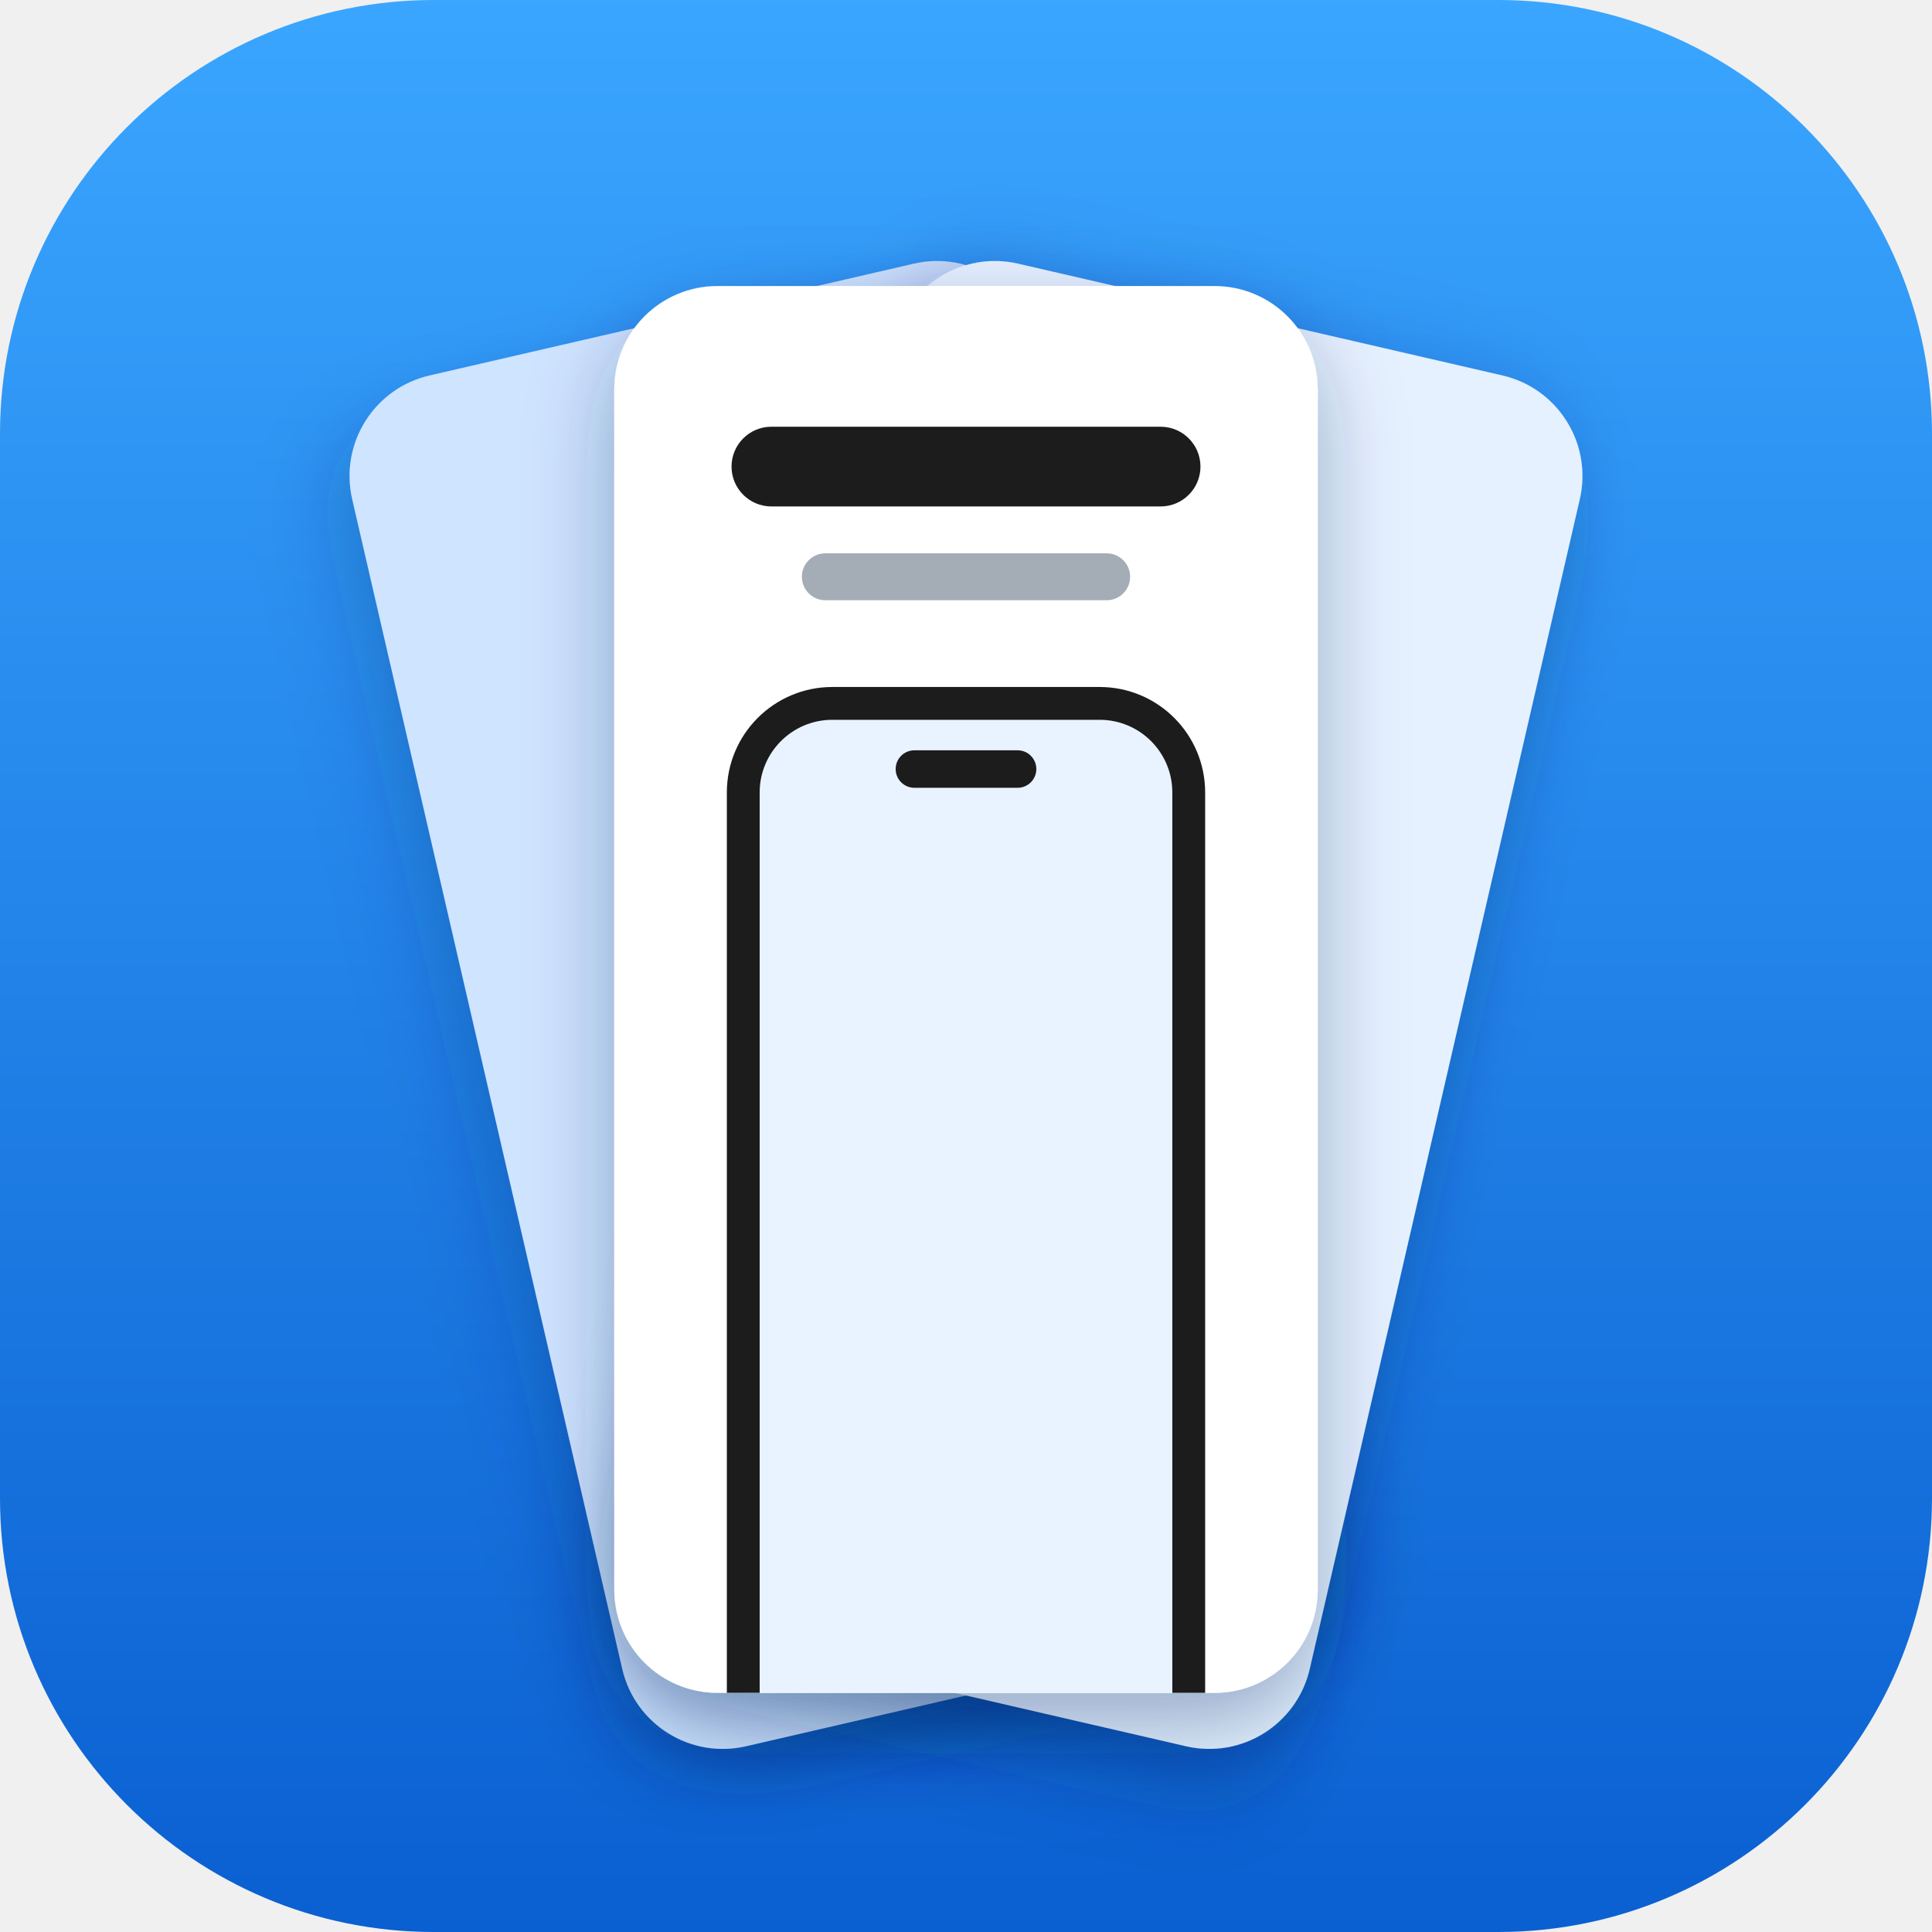
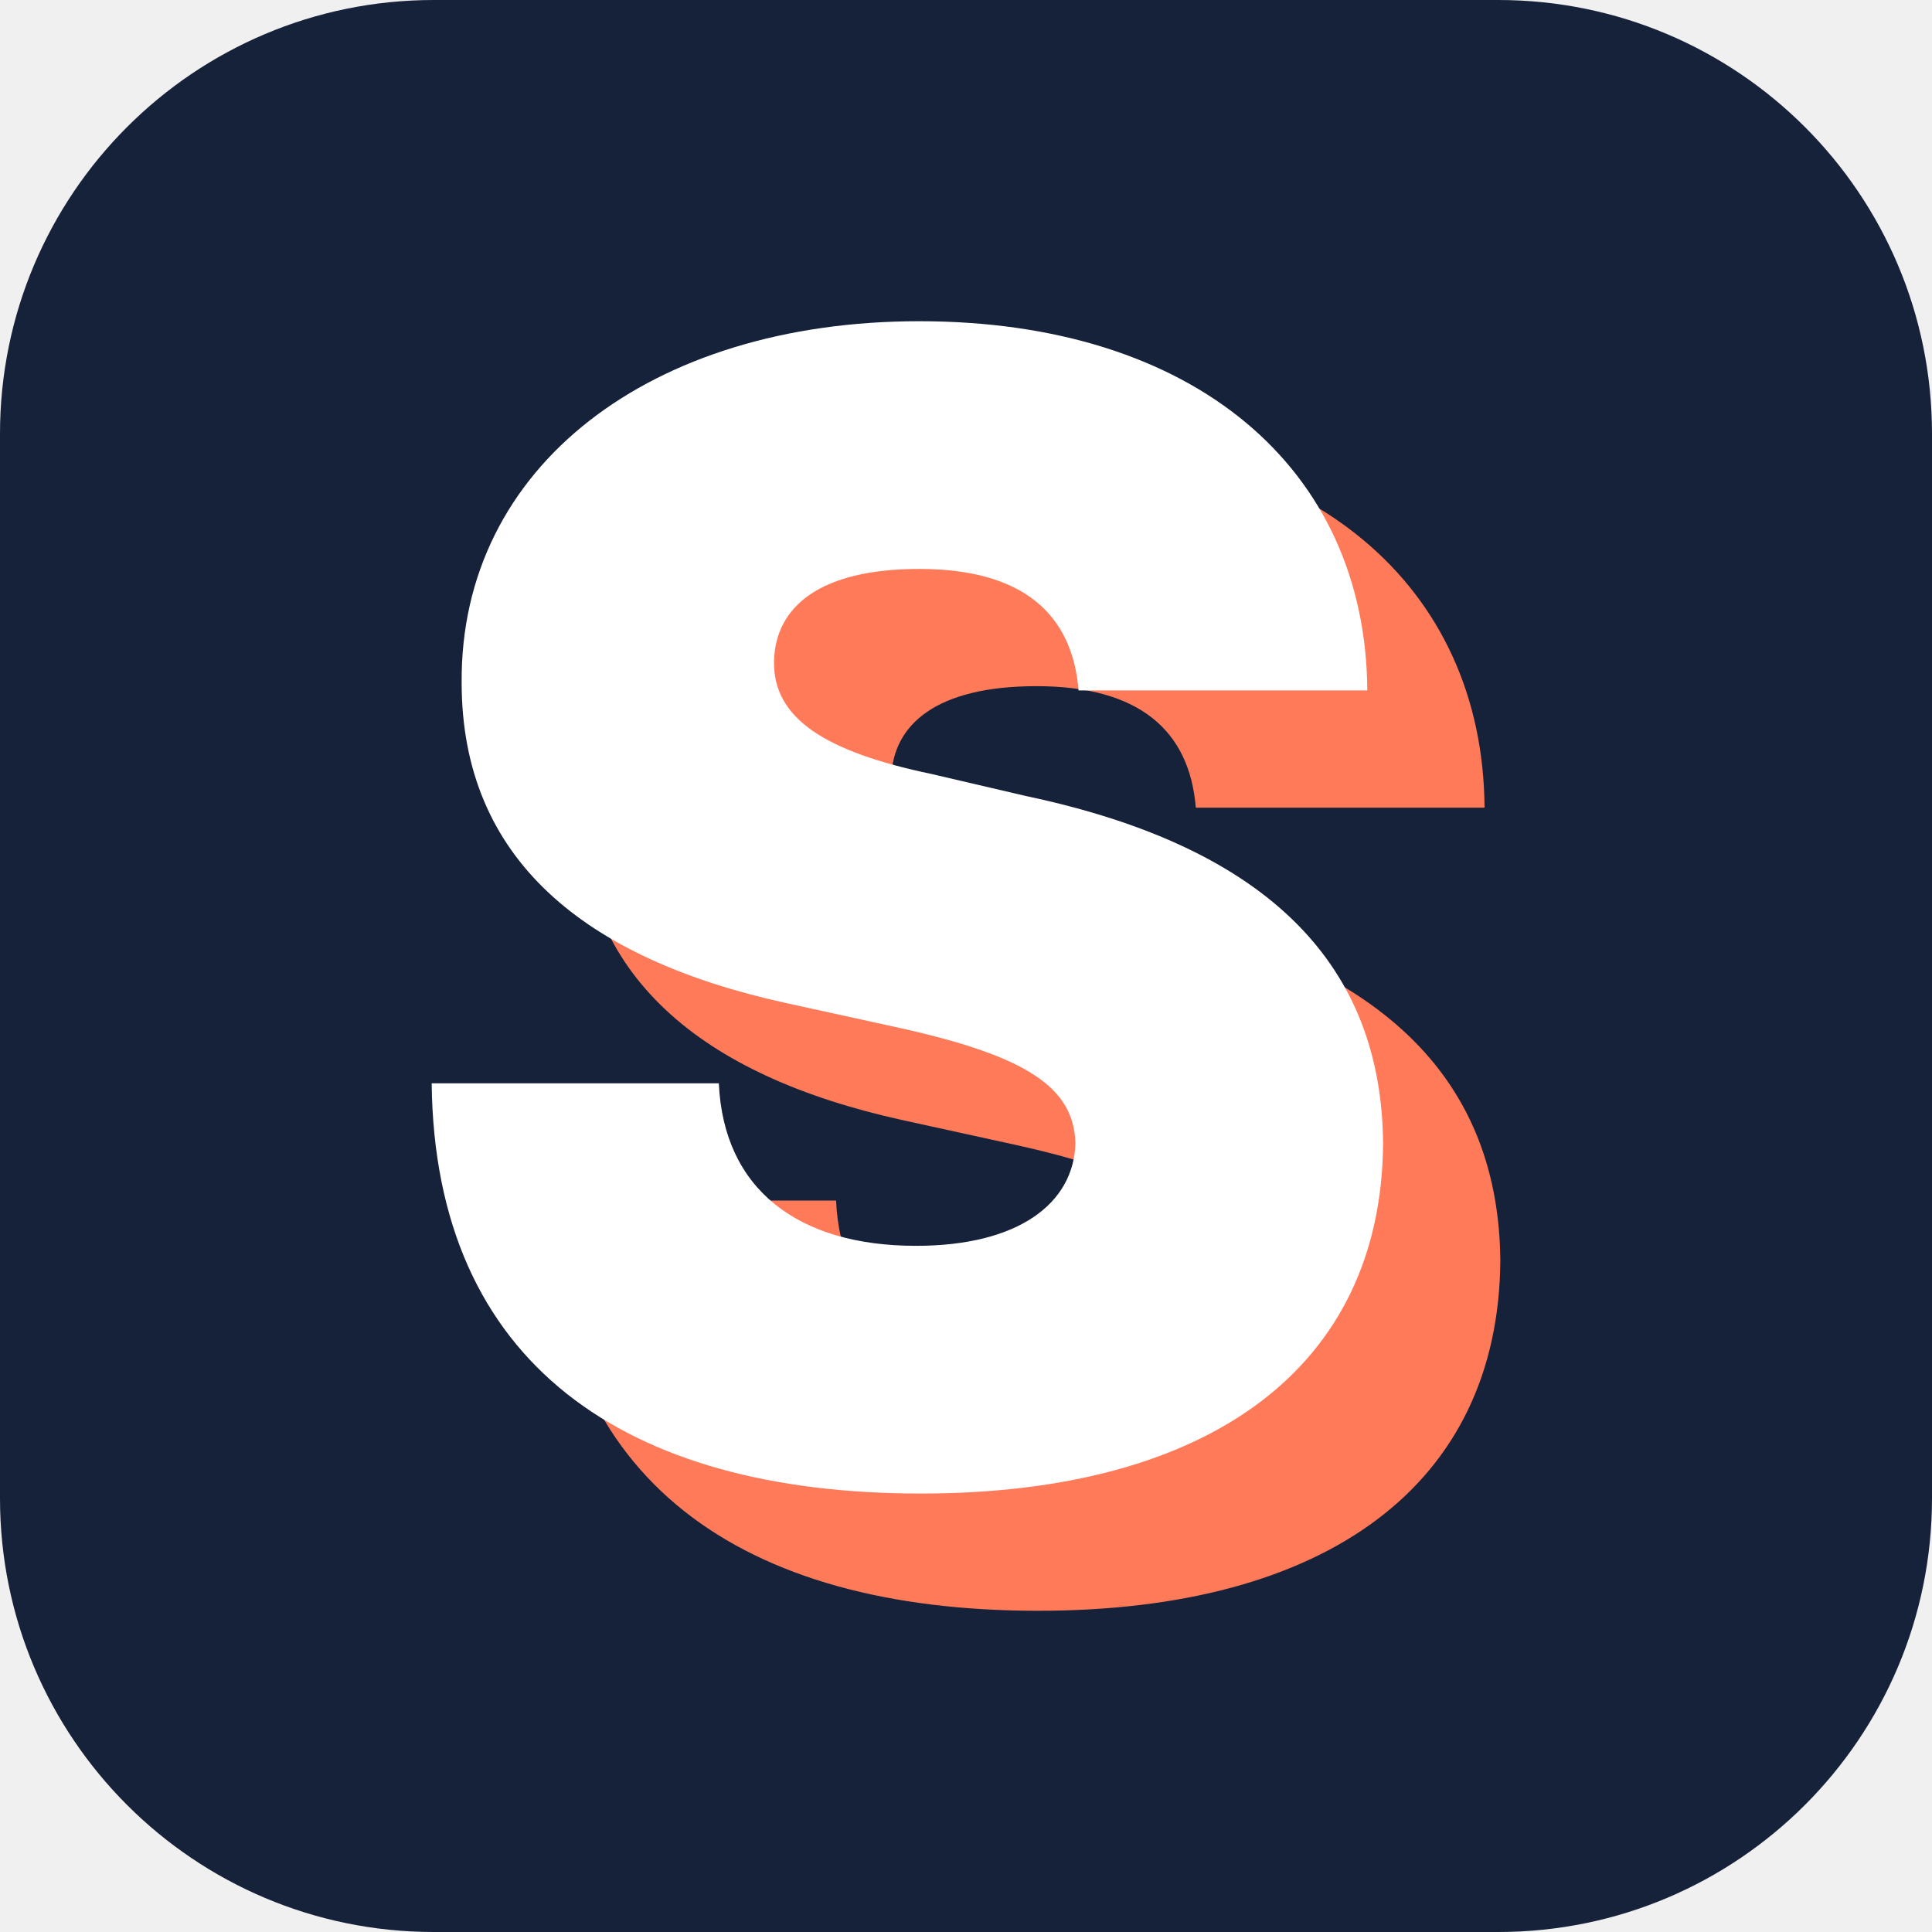
<svg xmlns="http://www.w3.org/2000/svg" viewBox="100 100 824 824">
  <defs>
-     <linearGradient id="tile" x1="0" y1="0" x2="0" y2="1">
-       <stop offset="0" stop-color="#3aa6ff" />
-       <stop offset="1" stop-color="#0a5fd1" />
-     </linearGradient>
-     <clipPath id="front">
-       <rect x="362" y="222" width="300" height="600" rx="44" />
-     </clipPath>
-     <filter id="lift" x="-30%" y="-30%" width="160%" height="160%">
-       <feDropShadow dx="0" dy="14" stdDeviation="18" flood-color="#002a66" flood-opacity="0.35" />
-     </filter>
-   </defs>
-   <rect x="100" y="100" width="824" height="824" rx="185" fill="url(#tile)" />
-   <rect x="362" y="222" width="300" height="600" rx="44" fill="#cfe4ff" transform="rotate(-13 512 780)" filter="url(#lift)" />
-   <rect x="362" y="222" width="300" height="600" rx="44" fill="#e6f1ff" transform="rotate(13 512 780)" filter="url(#lift)" />
-   <g filter="url(#lift)">
-     <rect x="362" y="222" width="300" height="600" rx="44" fill="#ffffff" />
-     <g clip-path="url(#front)">
-       <rect x="412" y="282" width="200" height="34" rx="17" fill="#1e1e1e" />
-       <rect x="442" y="336" width="140" height="20" rx="10" fill="#a4acb6" />
-       <rect x="417" y="400" width="190" height="460" rx="38" fill="#e9f3ff" stroke="#1e1e1e" stroke-width="14" />
-       <rect x="482" y="420" width="60" height="16" rx="8" fill="#1e1e1e" />
-     </g>
-   </g>
+ </defs>
+   <rect x="100" y="100" width="824" height="824" rx="185" fill="#16213a" />
+   <path d="M610.015 444.47H733.164C732.491 349.584 659.14 287.0 542.047 287.0C427.646 287.0 346.219 348.911 346.892 441.105C346.892 516.475 399.382 558.871 484.847 577.713L533.972 588.48C588.48 600.594 607.996 614.052 608.669 637.606C607.996 663.178 584.443 681.347 540.701 681.347C490.23 681.347 458.602 657.121 456.583 612.034H334.106C335.452 731.818 416.879 787.0 542.72 787.0C665.869 787.0 739.221 733.164 739.894 637.606C739.221 562.908 692.787 511.764 587.808 489.557L547.431 480.136C502.343 470.715 479.463 456.583 480.136 431.684C480.809 408.803 499.651 392.653 542.047 392.653C585.789 392.653 607.323 411.495 610.015 444.47Z" fill="#ff7a59" />
+   <path d="M560.015 394.47H683.164C682.491 299.584 609.14 237.0 492.047 237.0C377.646 237.0 296.219 298.911 296.892 391.105C296.892 466.475 349.382 508.871 434.847 527.713L483.972 538.48C538.48 550.594 557.996 564.052 558.669 587.606C557.996 613.178 534.443 631.347 490.701 631.347C440.23 631.347 408.602 607.121 406.583 562.034H284.106C285.452 681.818 366.879 737.0 492.72 737.0C615.869 737.0 689.221 683.164 689.894 587.606C689.221 512.908 642.787 461.764 537.808 439.557L497.431 430.136C452.343 420.715 429.463 406.583 430.136 381.684C430.809 358.803 449.651 342.653 492.047 342.653C535.789 342.653 557.323 361.495 560.015 394.47Z" fill="#ffffff" />
</svg>
